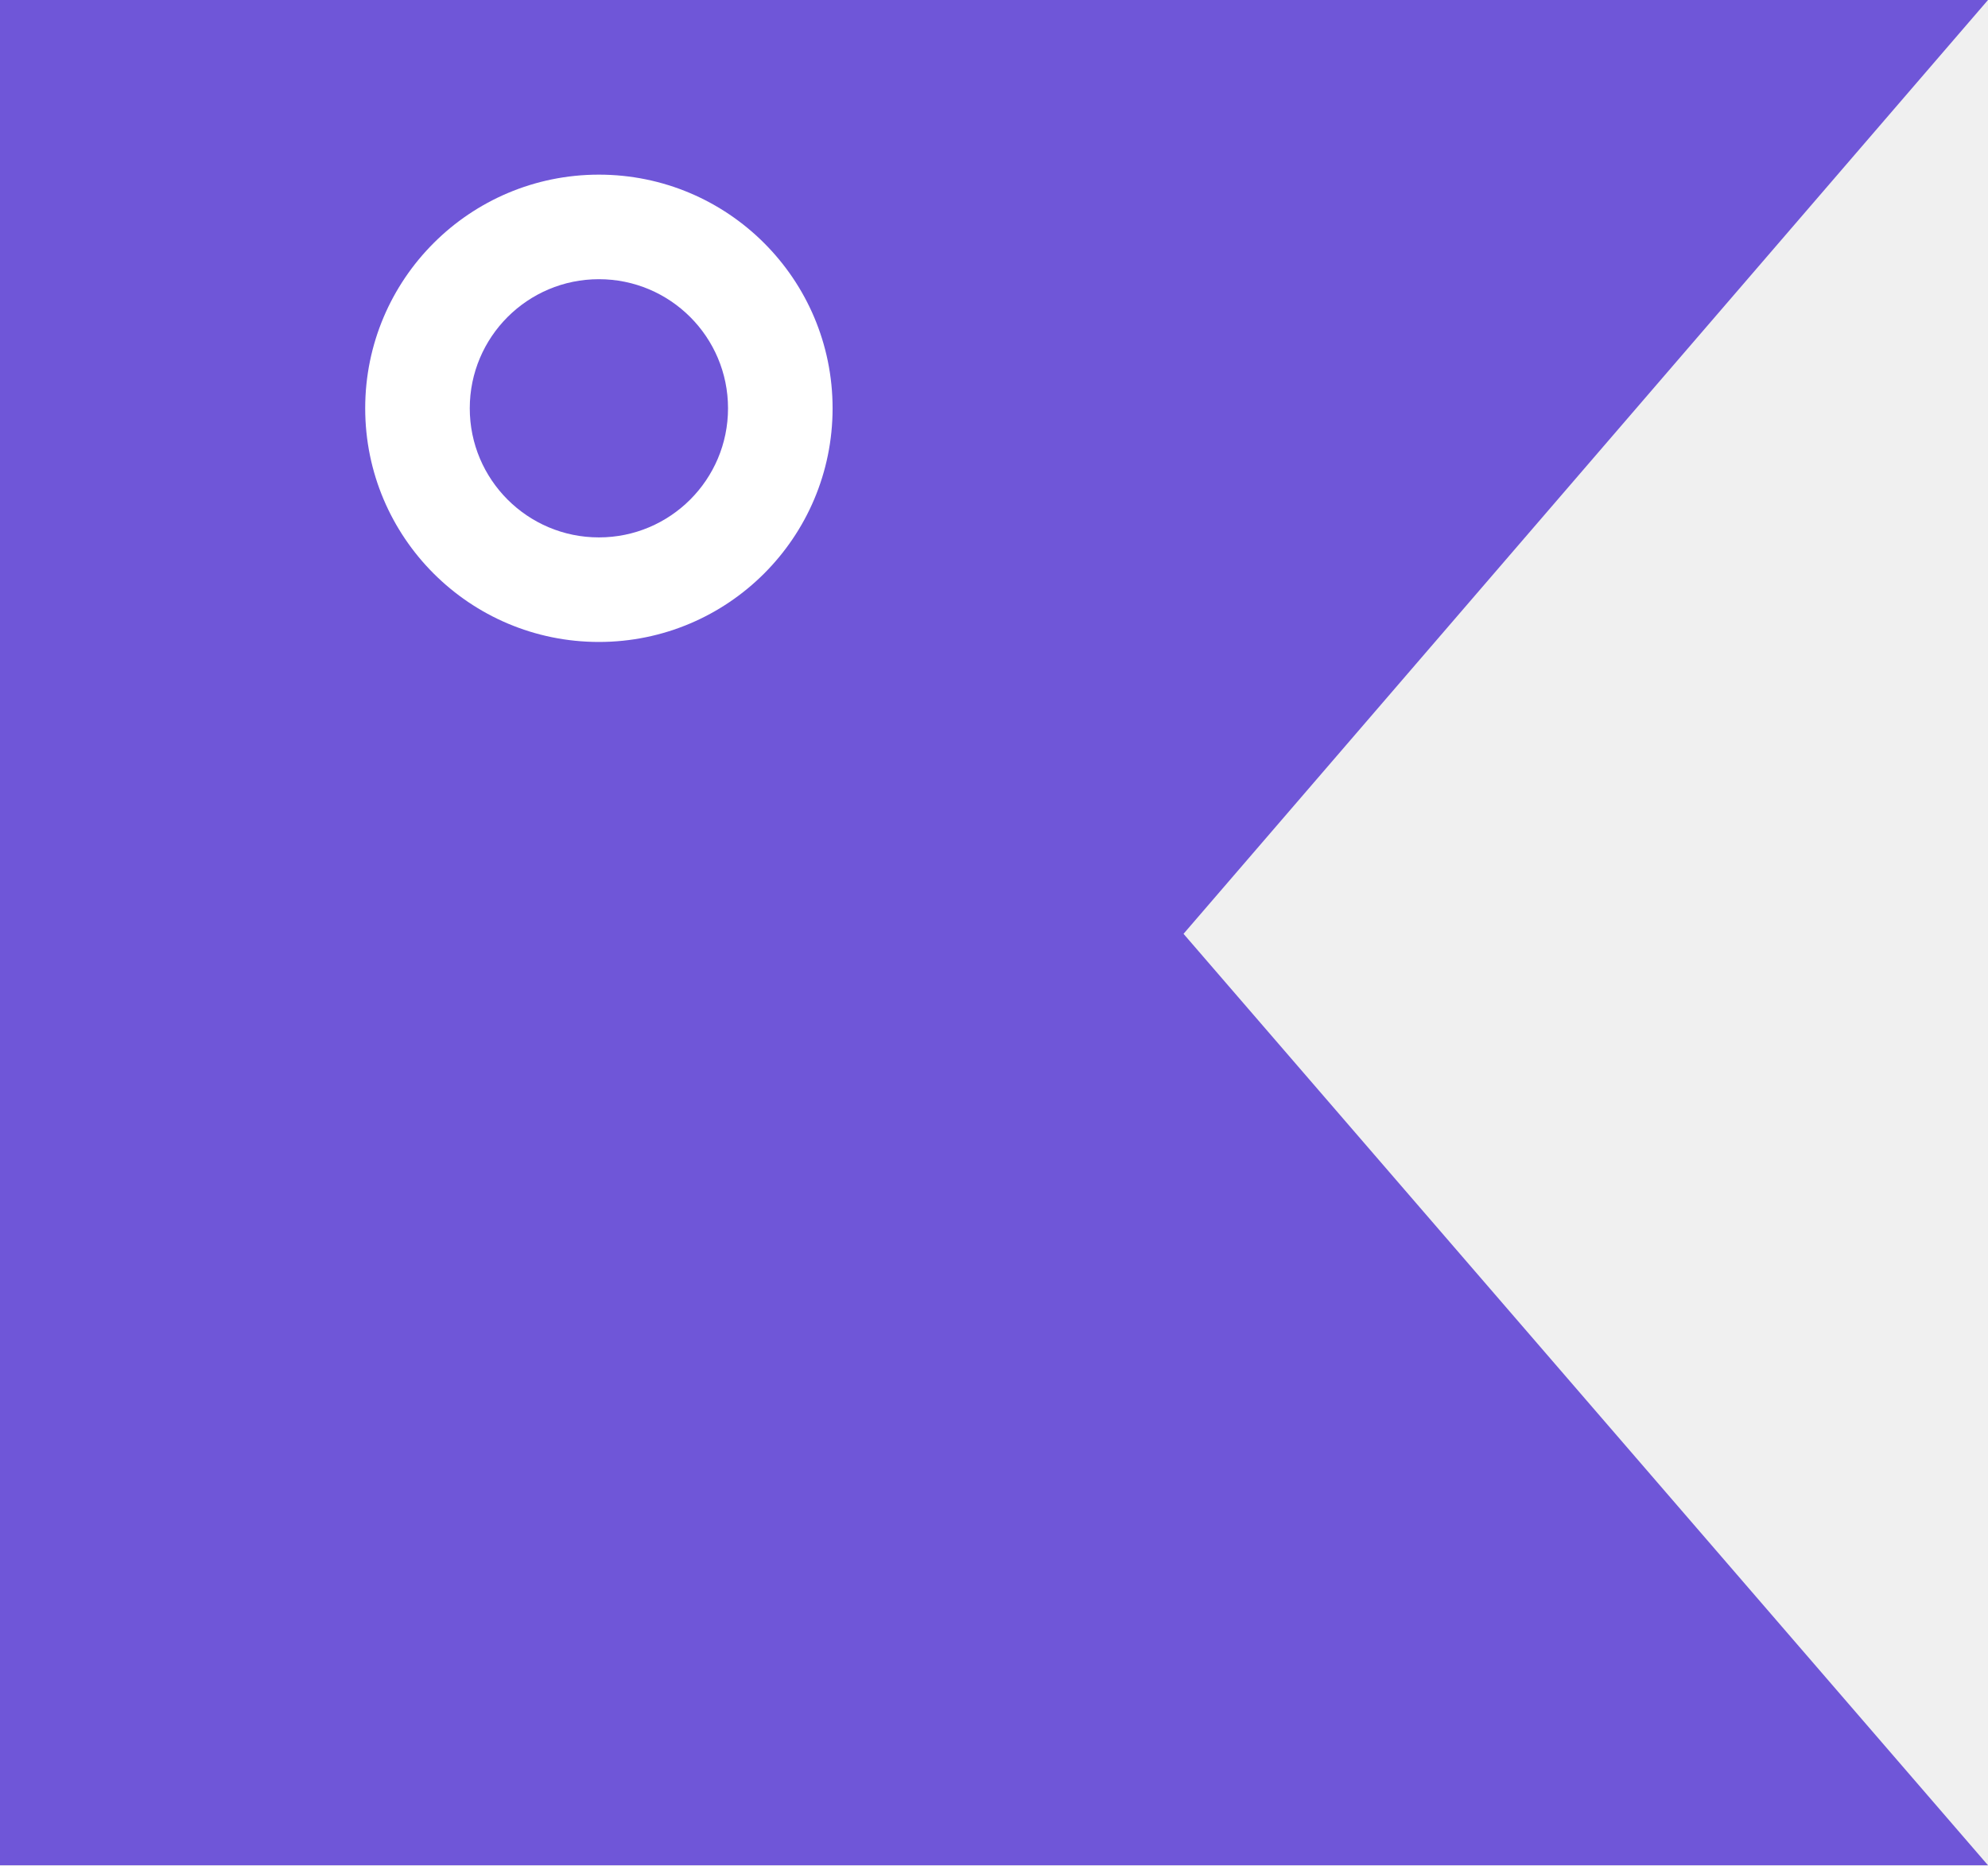
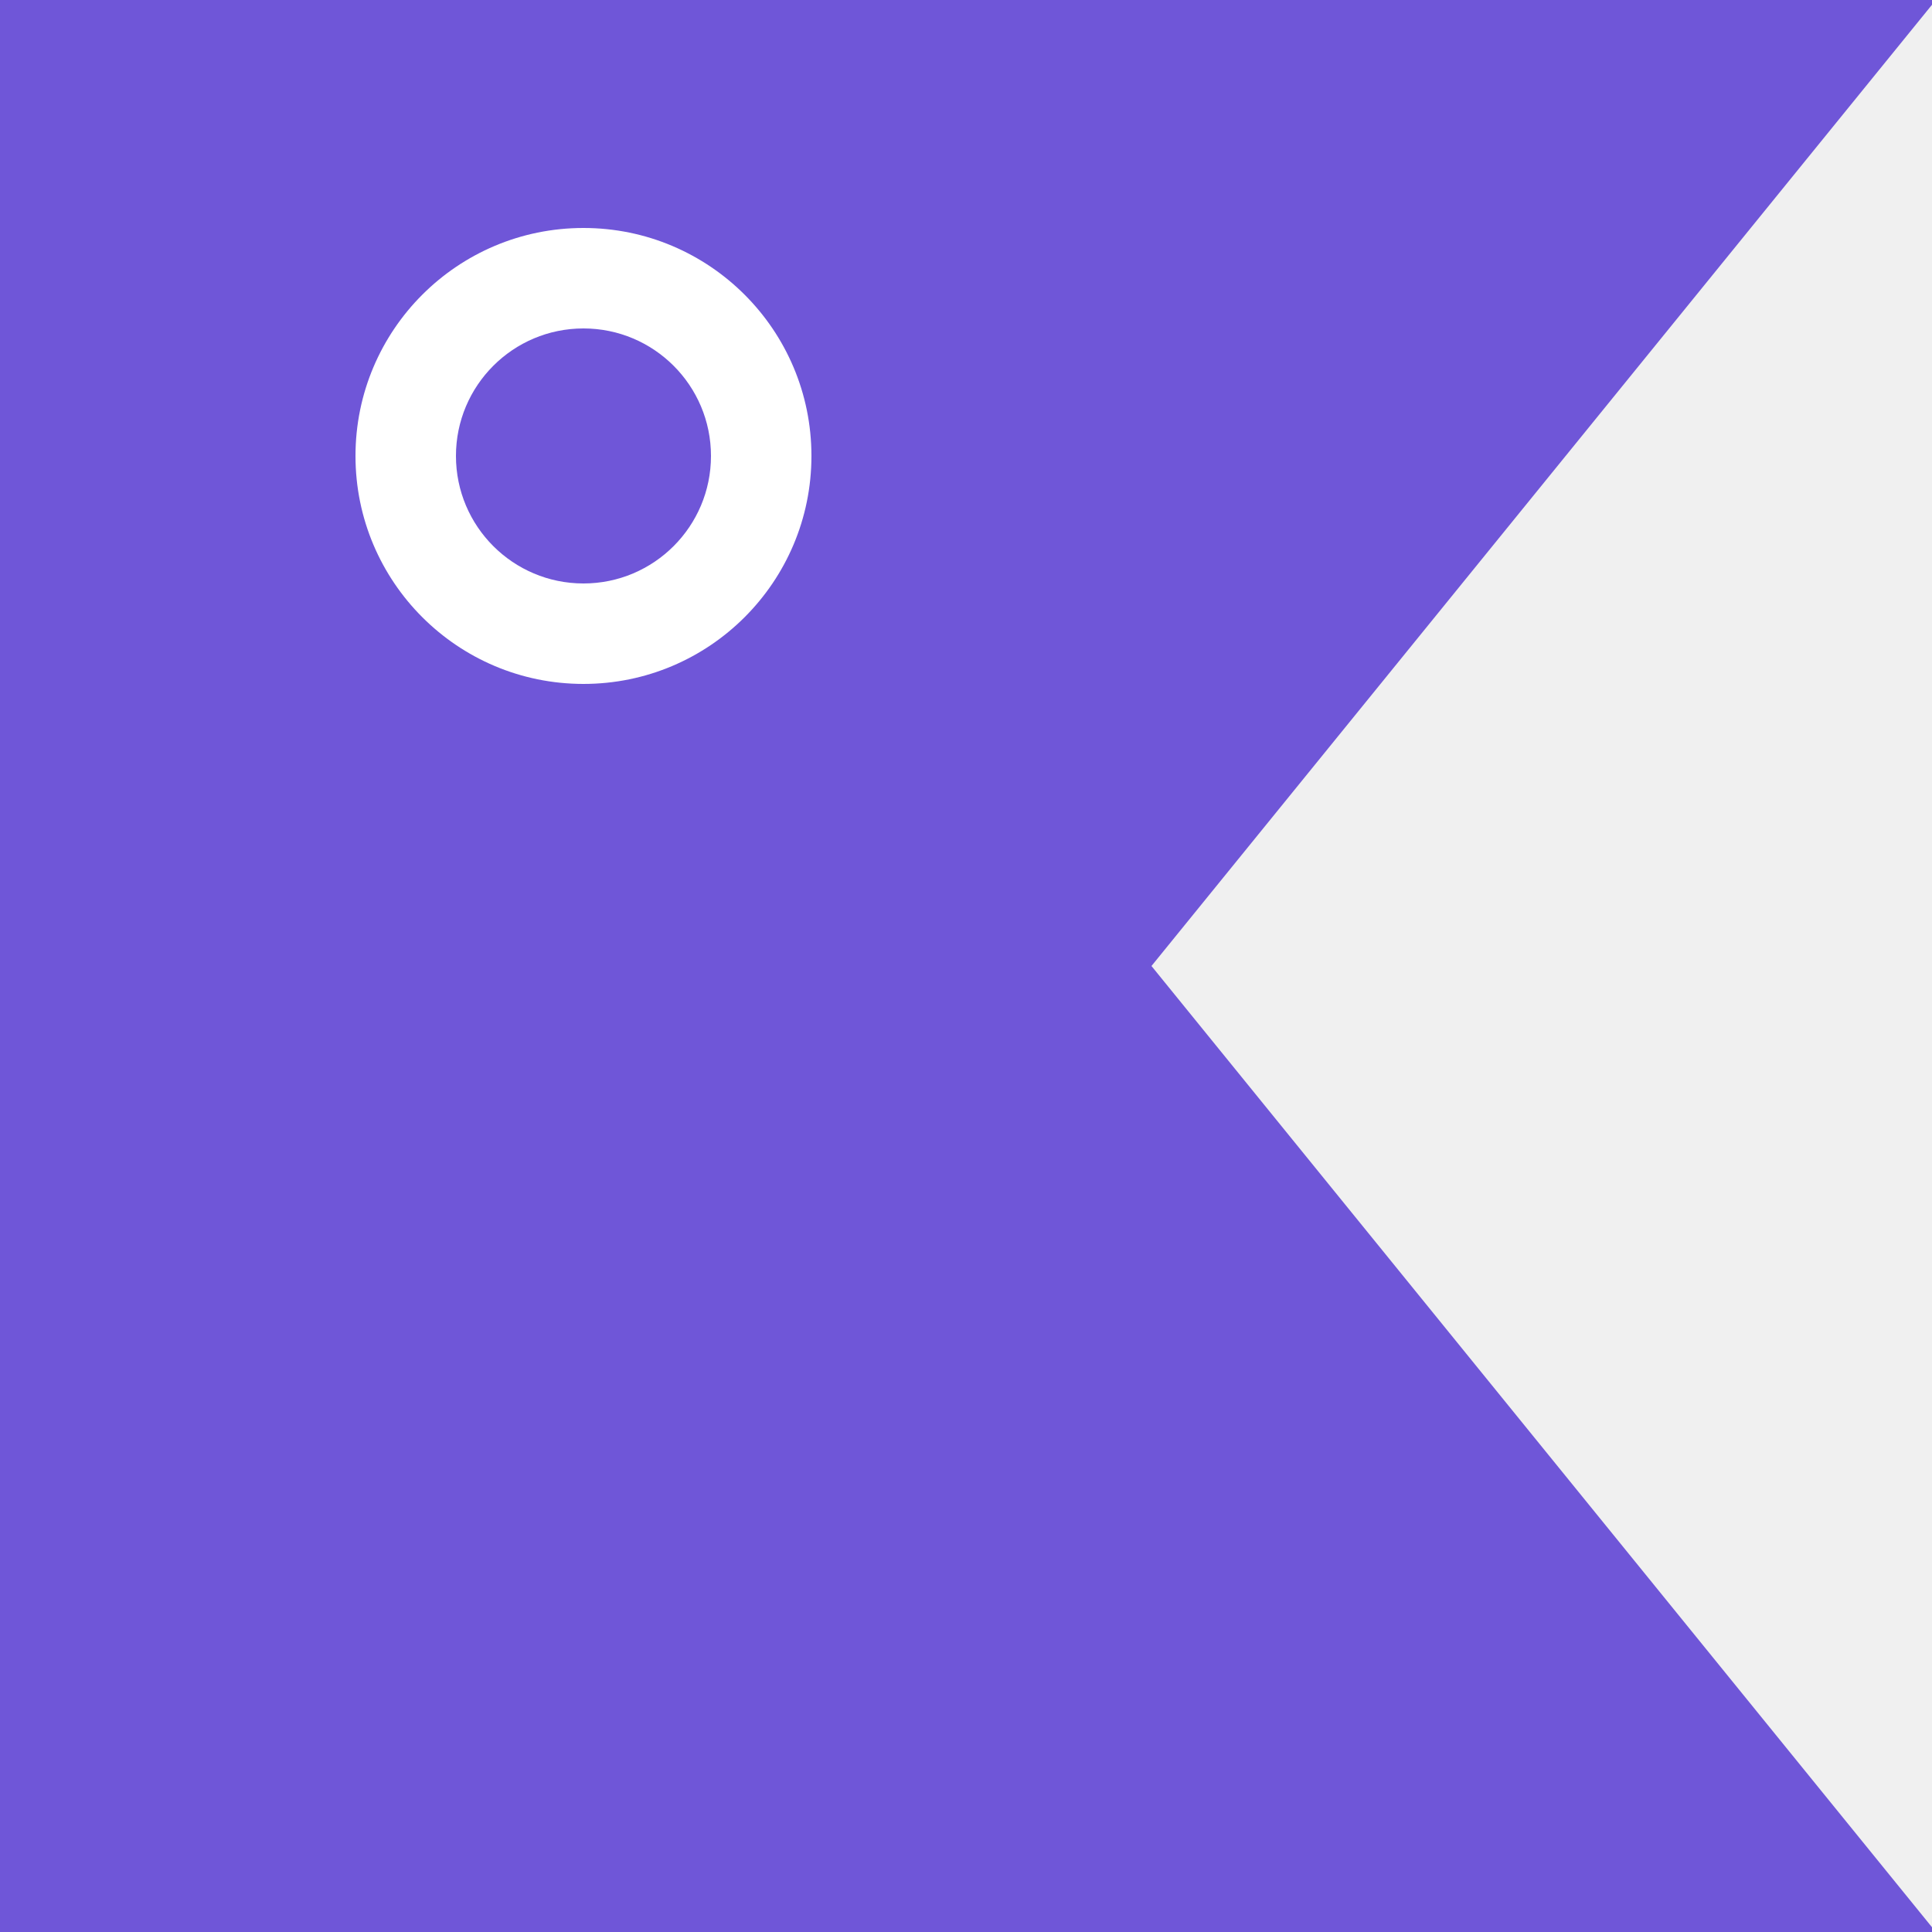
- <svg xmlns="http://www.w3.org/2000/svg" version="1.1" id="Layer_1" x="0px" y="0px" viewBox="0 0 50.19 47.1" style="enable-background:new 0 0 50.19 47.1;" xml:space="preserve">
+ <svg xmlns="http://www.w3.org/2000/svg" version="1.1" id="Layer_1" x="0px" y="0px" viewBox="0 0 50 50" style="enable-background:new 0 0 50 50;" xml:space="preserve">
  <style type="text/css">
	.st0{fill:#6F56D8;}
	.st1{fill:#FFFFFF;}
</style>
  <g>
-     <g>
-       <polygon class="st0" points="50.19,47.1 0,47.1 0,0 50.19,0 29.88,23.58   " />
-     </g>
-     <circle class="st1" cx="15.12" cy="10.31" r="5.9" />
-     <g>
-       <circle class="st0" cx="15.12" cy="10.31" r="3.26" />
-     </g>
+     <polygon class="st0" points="50.1,50 0,50 0,0 50.1,0 29.8,25  " />
+   </g>
+   <ellipse class="st1" cx="15.1" cy="11.8" rx="5.9" ry="5.9" />
+   <g>
+     <ellipse class="st0" cx="15.1" cy="11.8" rx="3.3" ry="3.3" />
  </g>
</svg>
